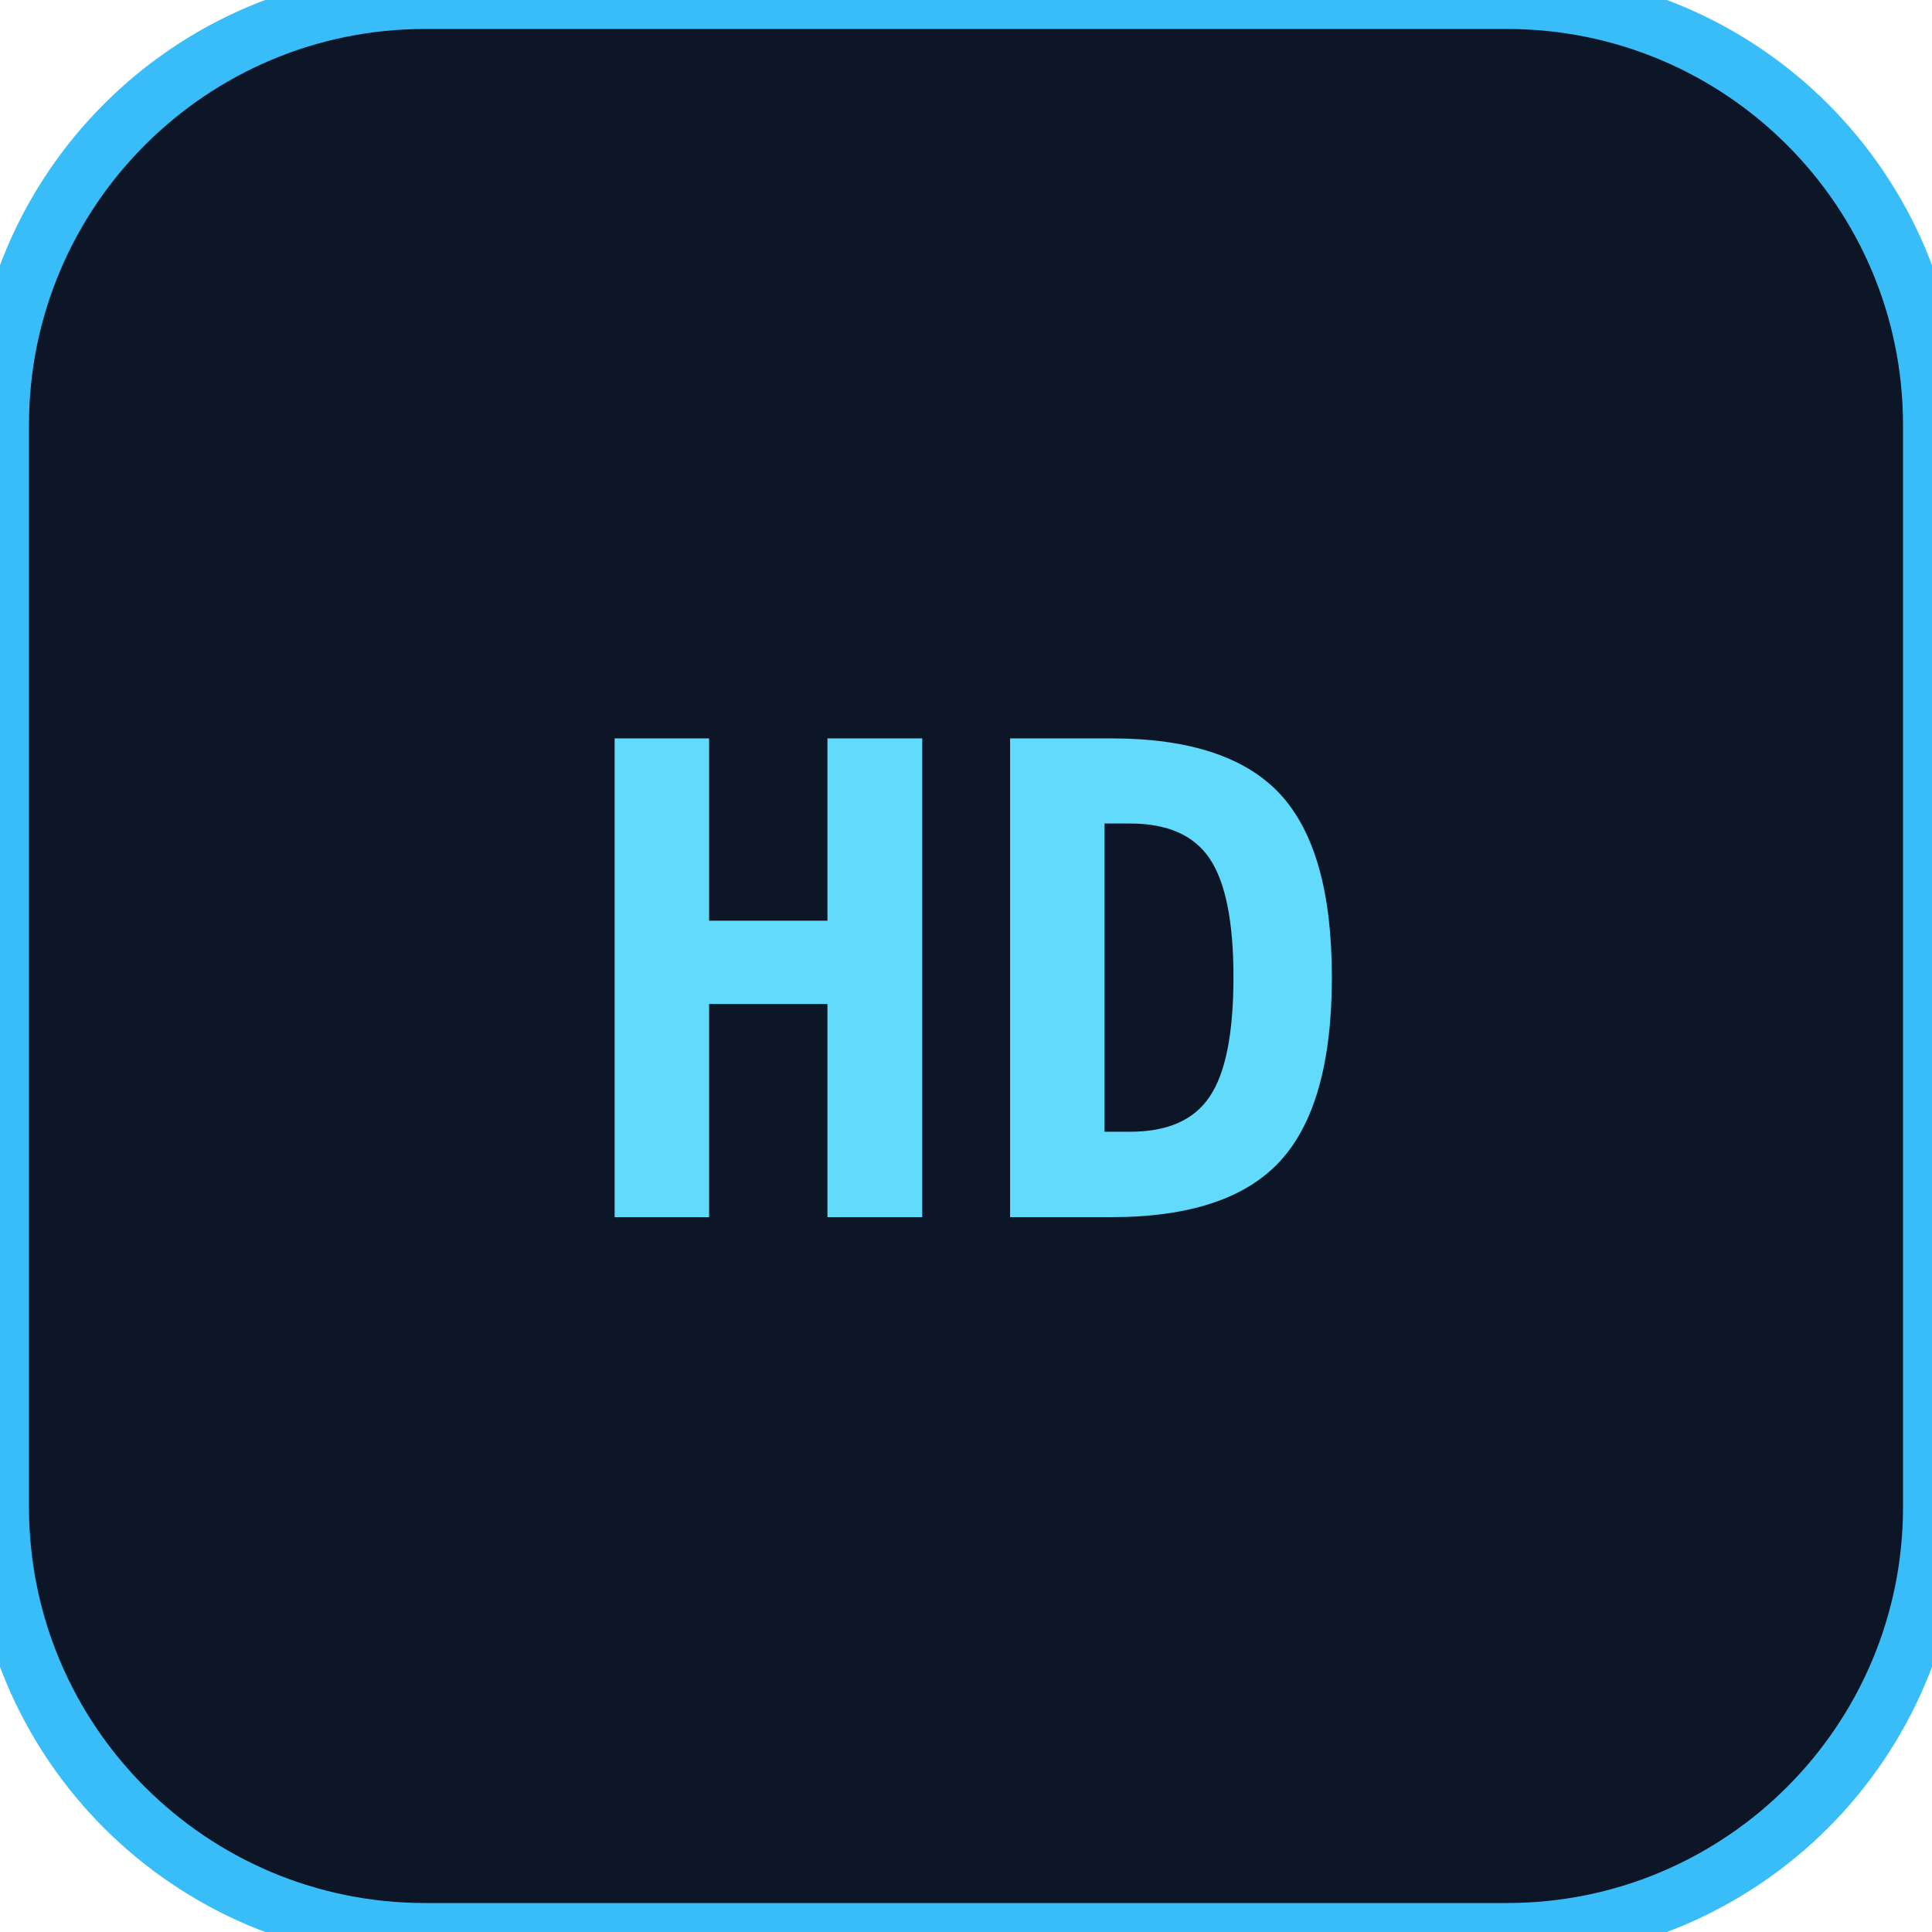
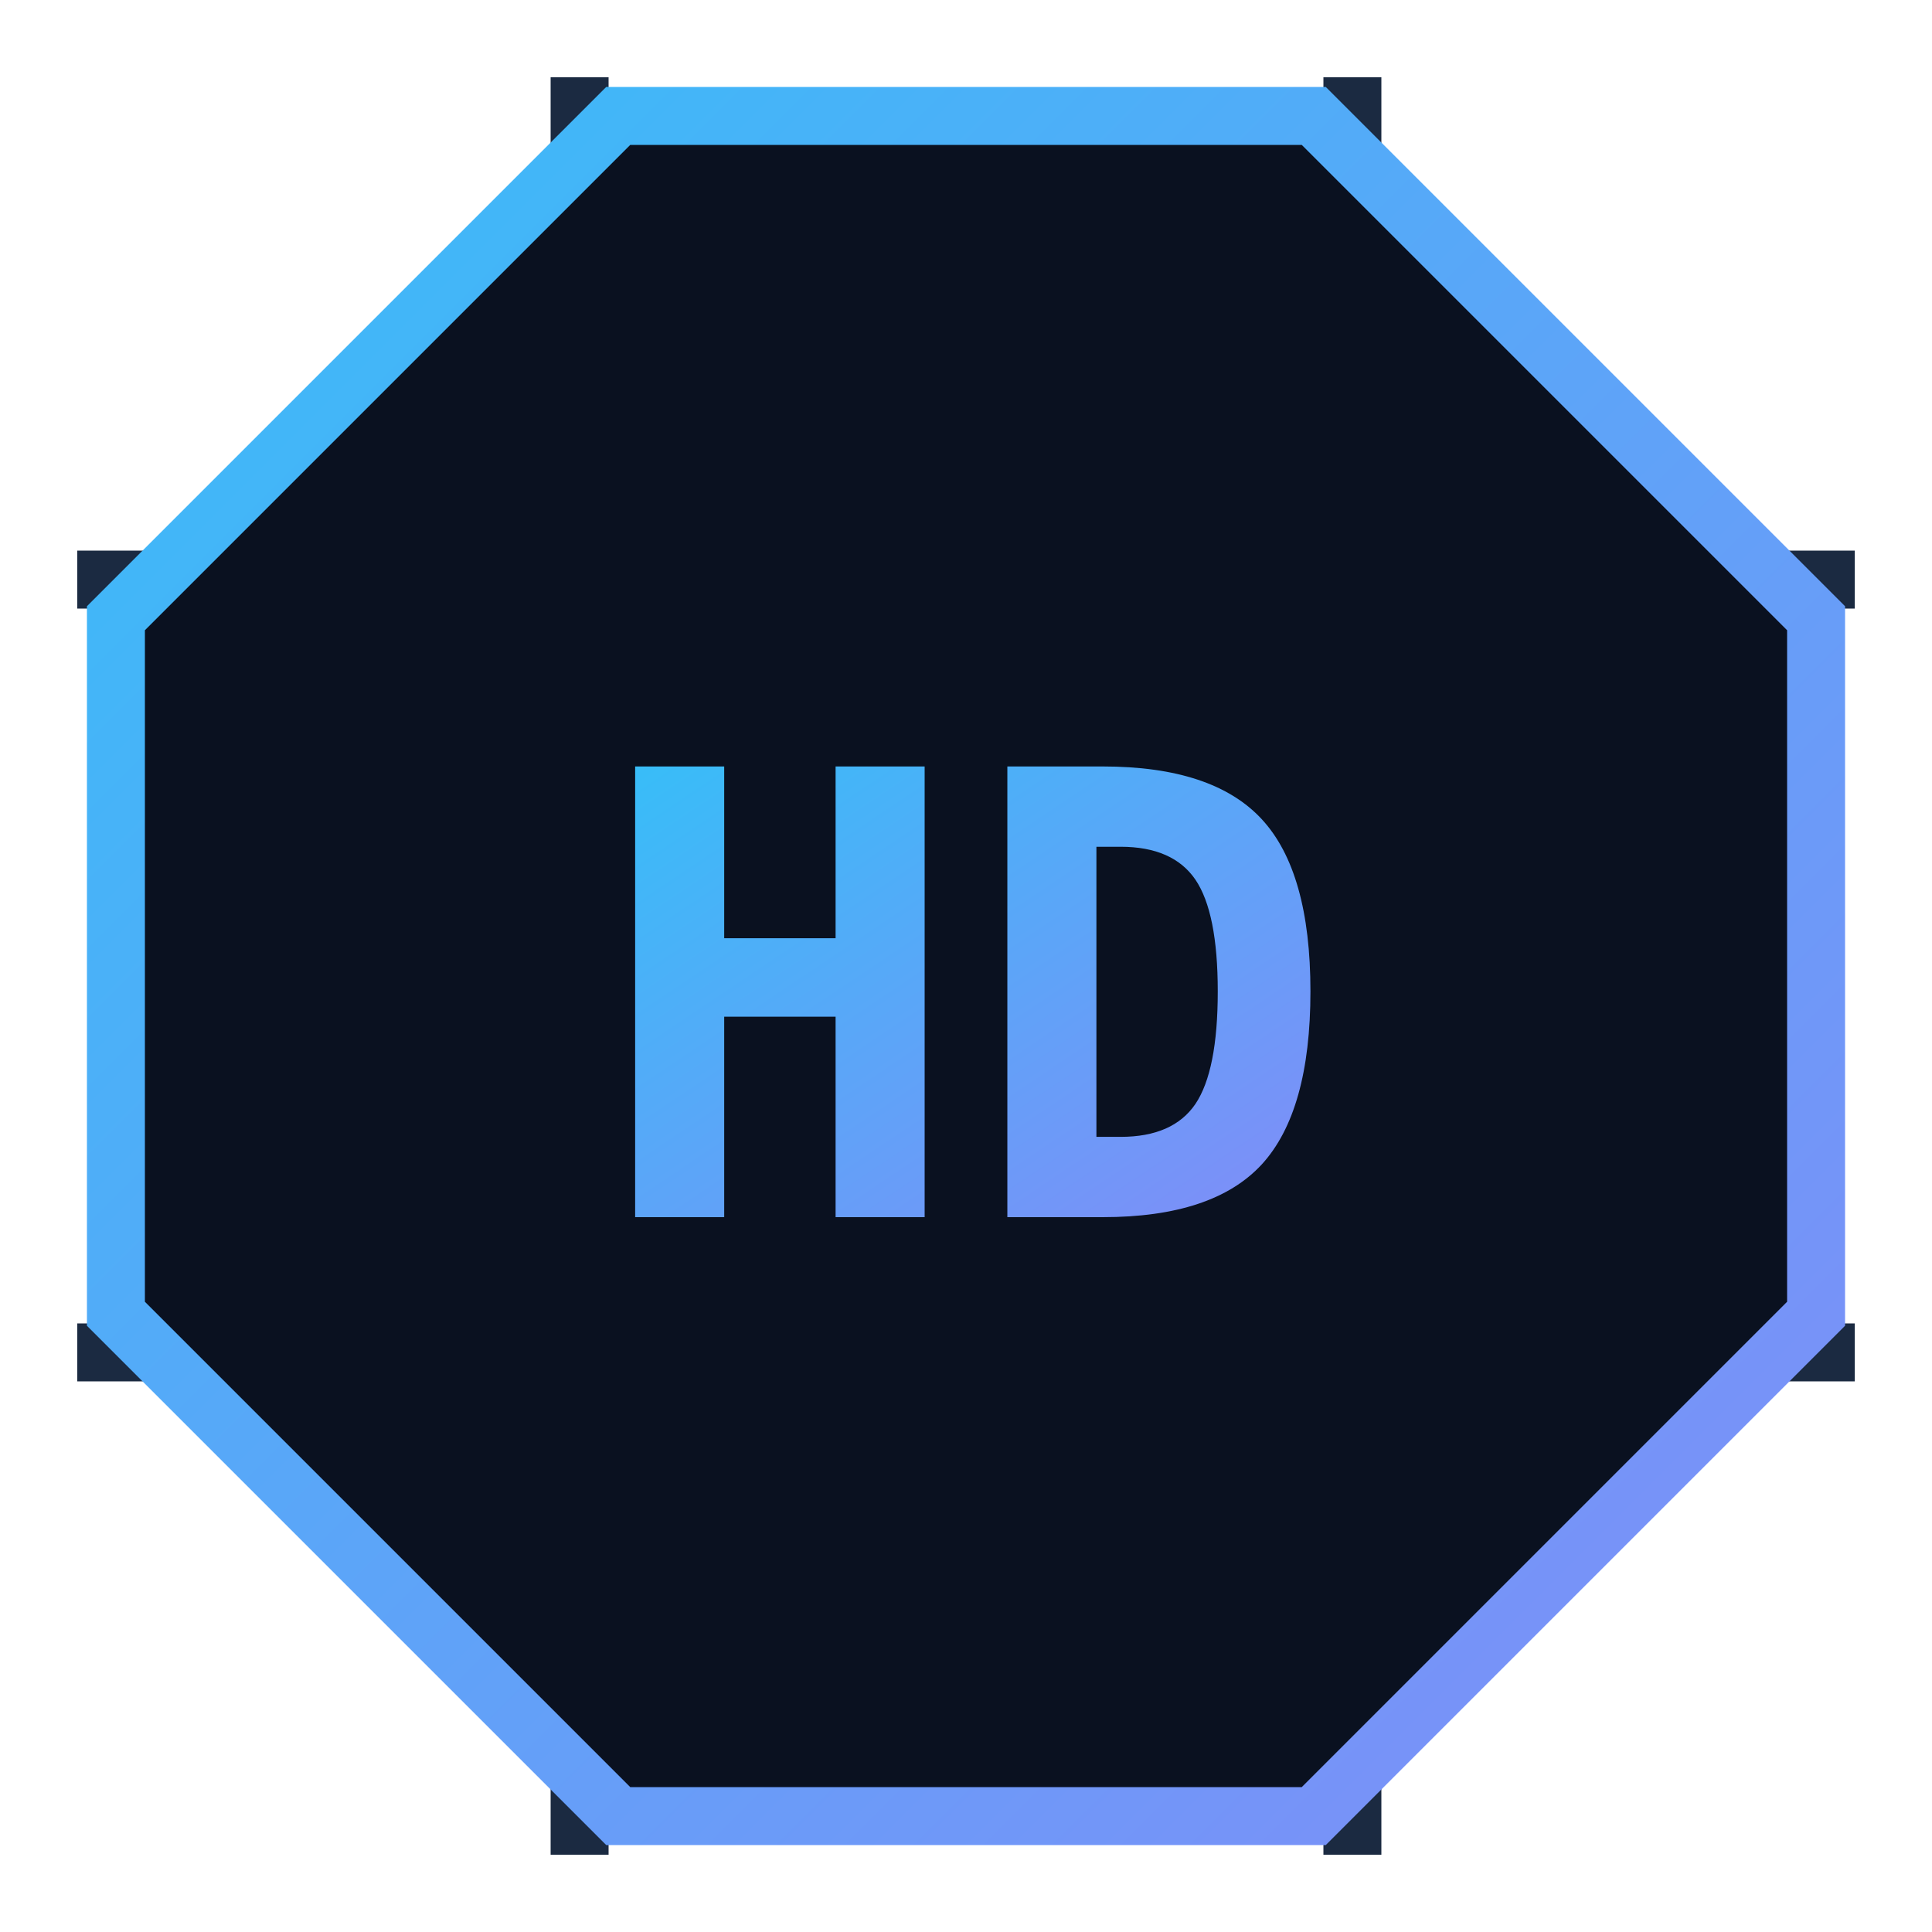
<svg xmlns="http://www.w3.org/2000/svg" viewBox="0 0 100 100">
-   <rect width="100" height="100" rx="22" fill="#0d1626" stroke="#38bdf8" stroke-width="3" />
-   <text x="50" y="63" text-anchor="middle" font-family="monospace" font-weight="700" font-size="34" fill="#61dafb">HD</text>
+   <defs>
+     <linearGradient id="g" x1="0%" y1="0%" x2="100%" y2="100%">
+       <stop offset="0%" stop-color="#38bdf8">
+         <animate attributeName="stop-color" values="#38bdf8;#61dafb;#818cf8;#38bdf8" dur="4s" repeatCount="indefinite" />
+       </stop>
+       <stop offset="100%" stop-color="#818cf8">
+         <animate attributeName="stop-color" values="#818cf8;#38bdf8;#61dafb;#818cf8" dur="4s" repeatCount="indefinite" />
+       </stop>
+     </linearGradient>
+     <filter id="glow">
+       <feGaussianBlur stdDeviation="4" />
+     </filter>
+   </defs>
+   <circle cx="50" cy="50" r="26" fill="#38bdf8" opacity="0.3" filter="url(#glow)">
+     <animate attributeName="r" values="24;32;24" dur="2.5s" repeatCount="indefinite" />
+     <animate attributeName="opacity" values="0.25;0.5;0.25" dur="2.5s" repeatCount="indefinite" />
+   </circle>
+   <g stroke="#1b2a41" stroke-width="3">
+     <g opacity="1">
+       <line x1="30" y1="4" x2="30" y2="14" />
+       <line x1="70" y1="4" x2="70" y2="14" />
+       <line x1="30" y1="86" x2="30" y2="96" />
+       <line x1="70" y1="86" x2="70" y2="96" />
+       <line x1="4" y1="30" x2="14" y2="30" />
+       <line x1="4" y1="70" x2="14" y2="70" />
+       <line x1="86" y1="30" x2="96" y2="30" />
+       <line x1="86" y1="70" x2="96" y2="70" />
+       <animate attributeName="stroke" values="#1b2a41;#38bdf8;#1b2a41" dur="2.5s" repeatCount="indefinite" />
+     </g>
+   </g>
+   <g transform-origin="50 50">
+     <animateTransform attributeName="transform" type="rotate" from="0 50 50" to="360 50 50" dur="14s" repeatCount="indefinite" />
+     <path d="M32 6 H68 L94 32 V68 L68 94 H32 L6 68 V32 Z" fill="#0a1120" stroke="url(#g)" stroke-width="3" />
+   </g>
+   <text x="50" y="63" text-anchor="middle" font-family="'JetBrains Mono', monospace" font-weight="800" font-size="32" fill="url(#g)">HD</text>
</svg>
